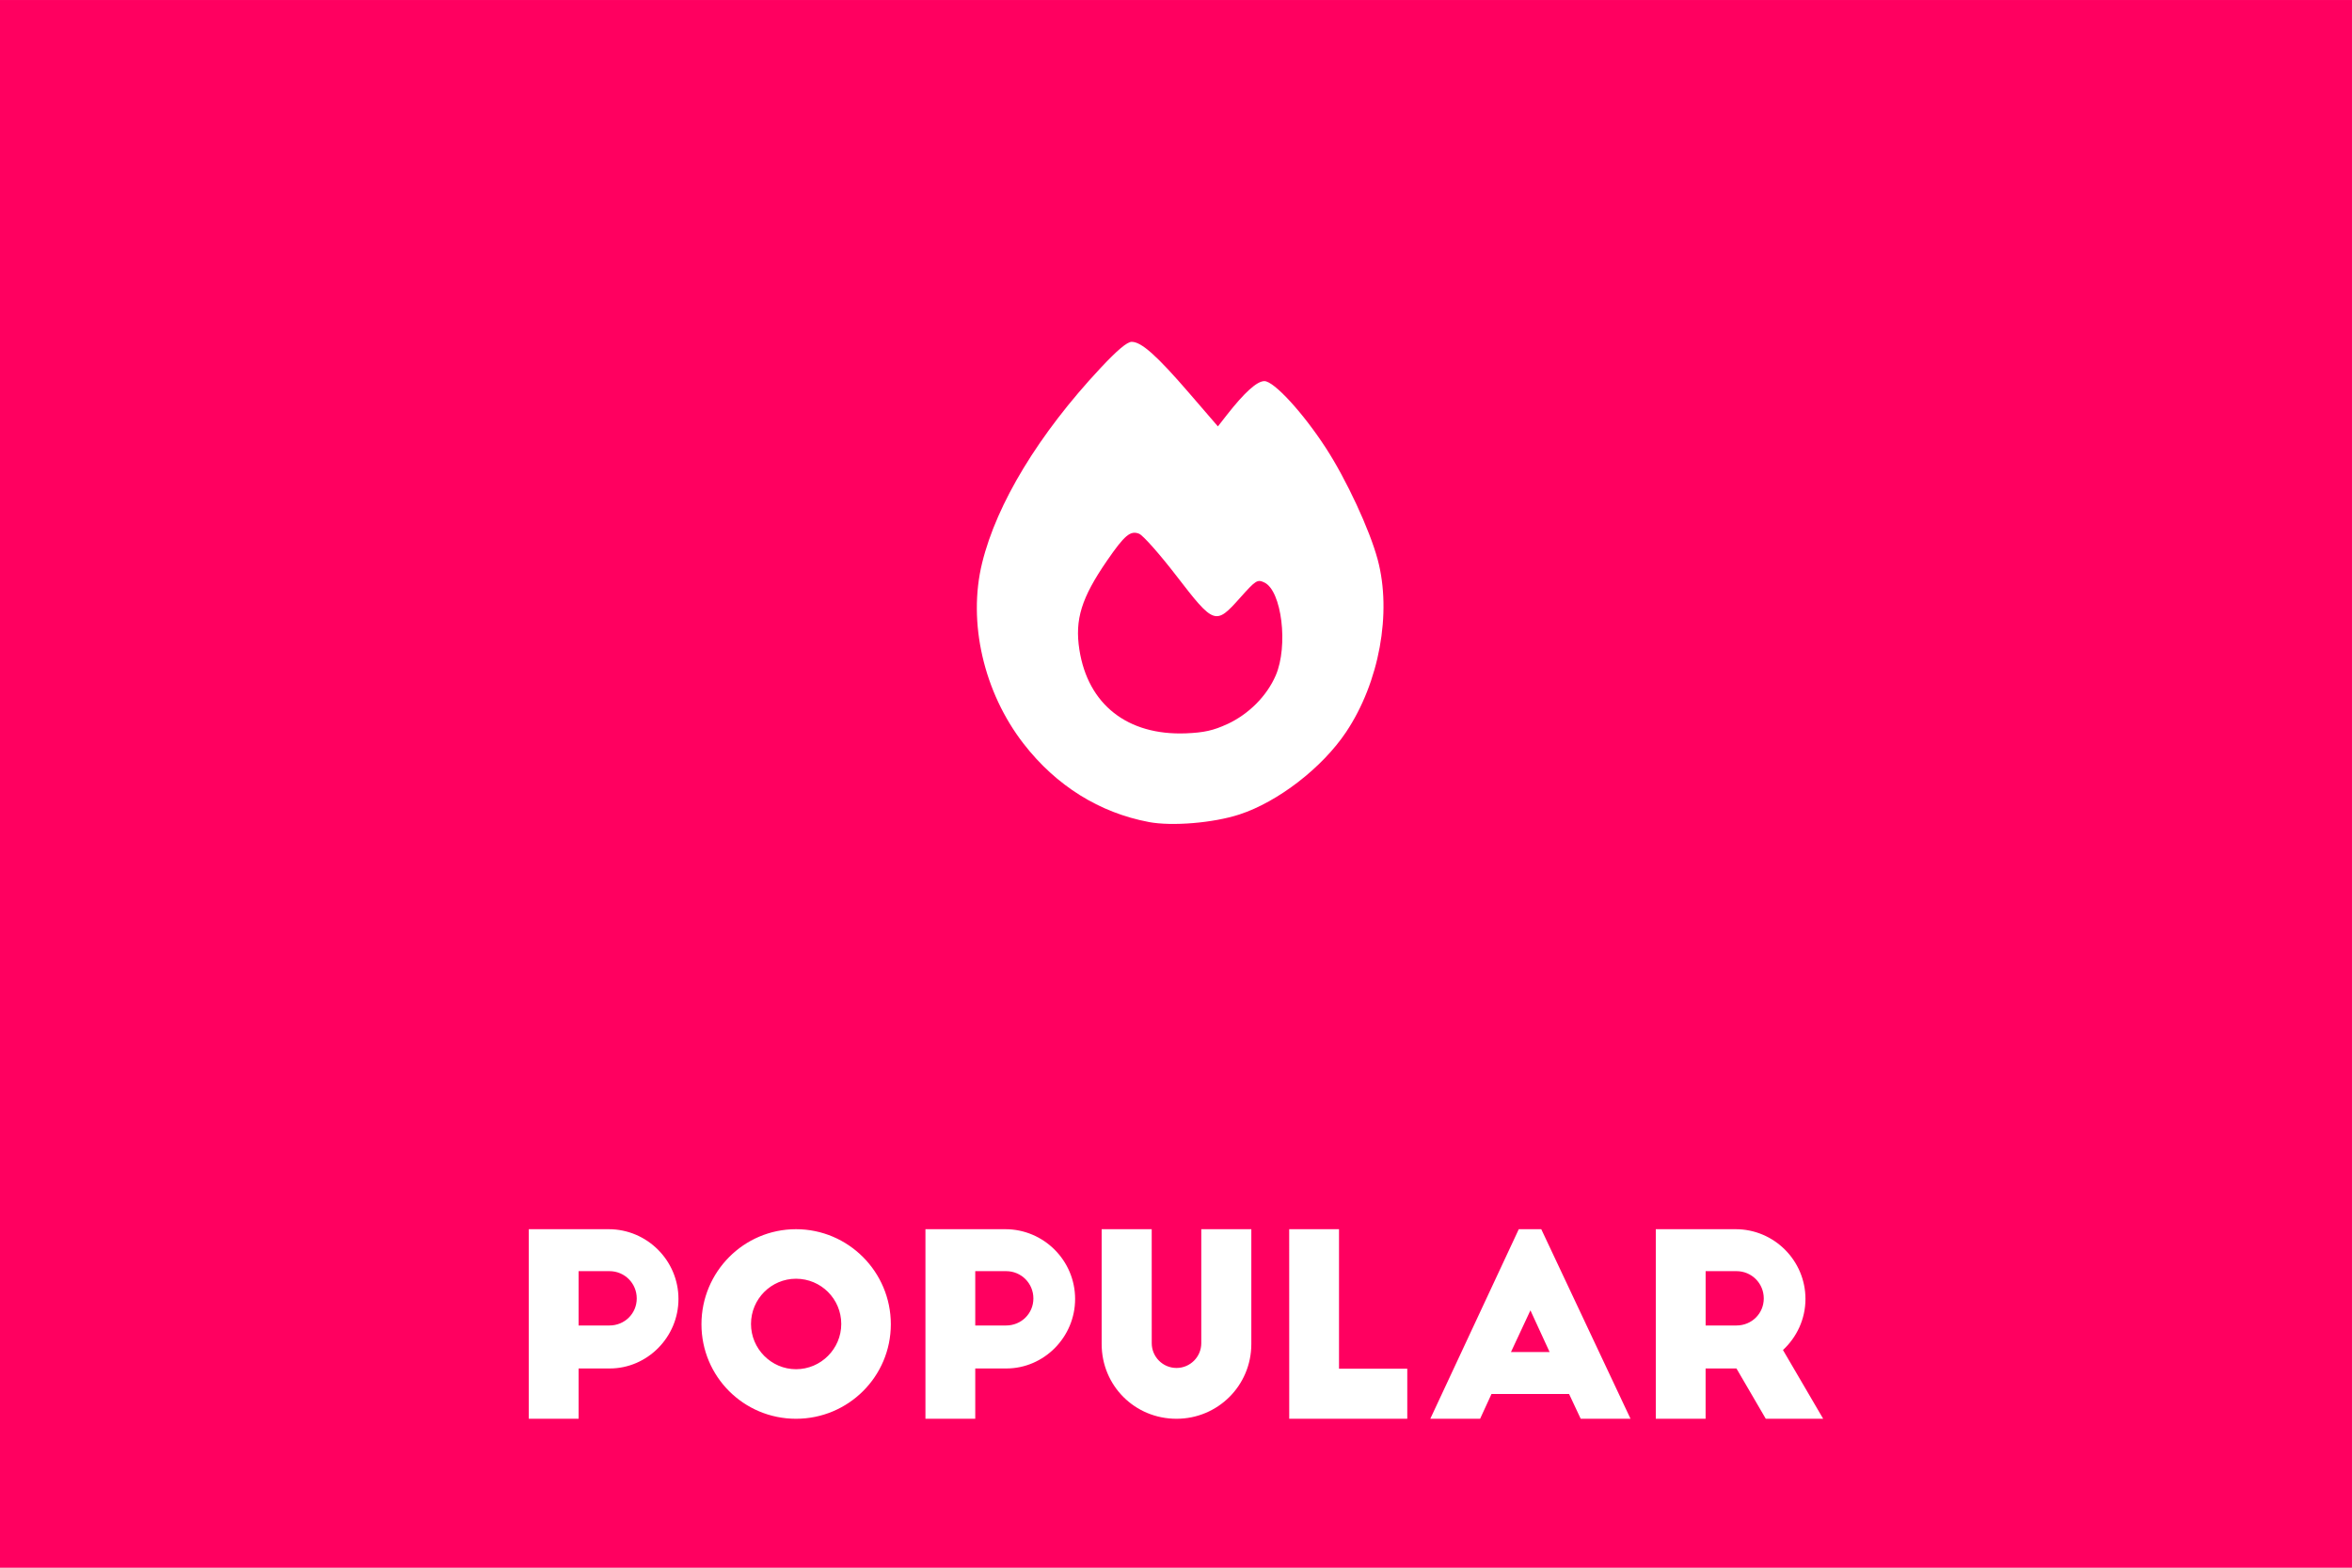
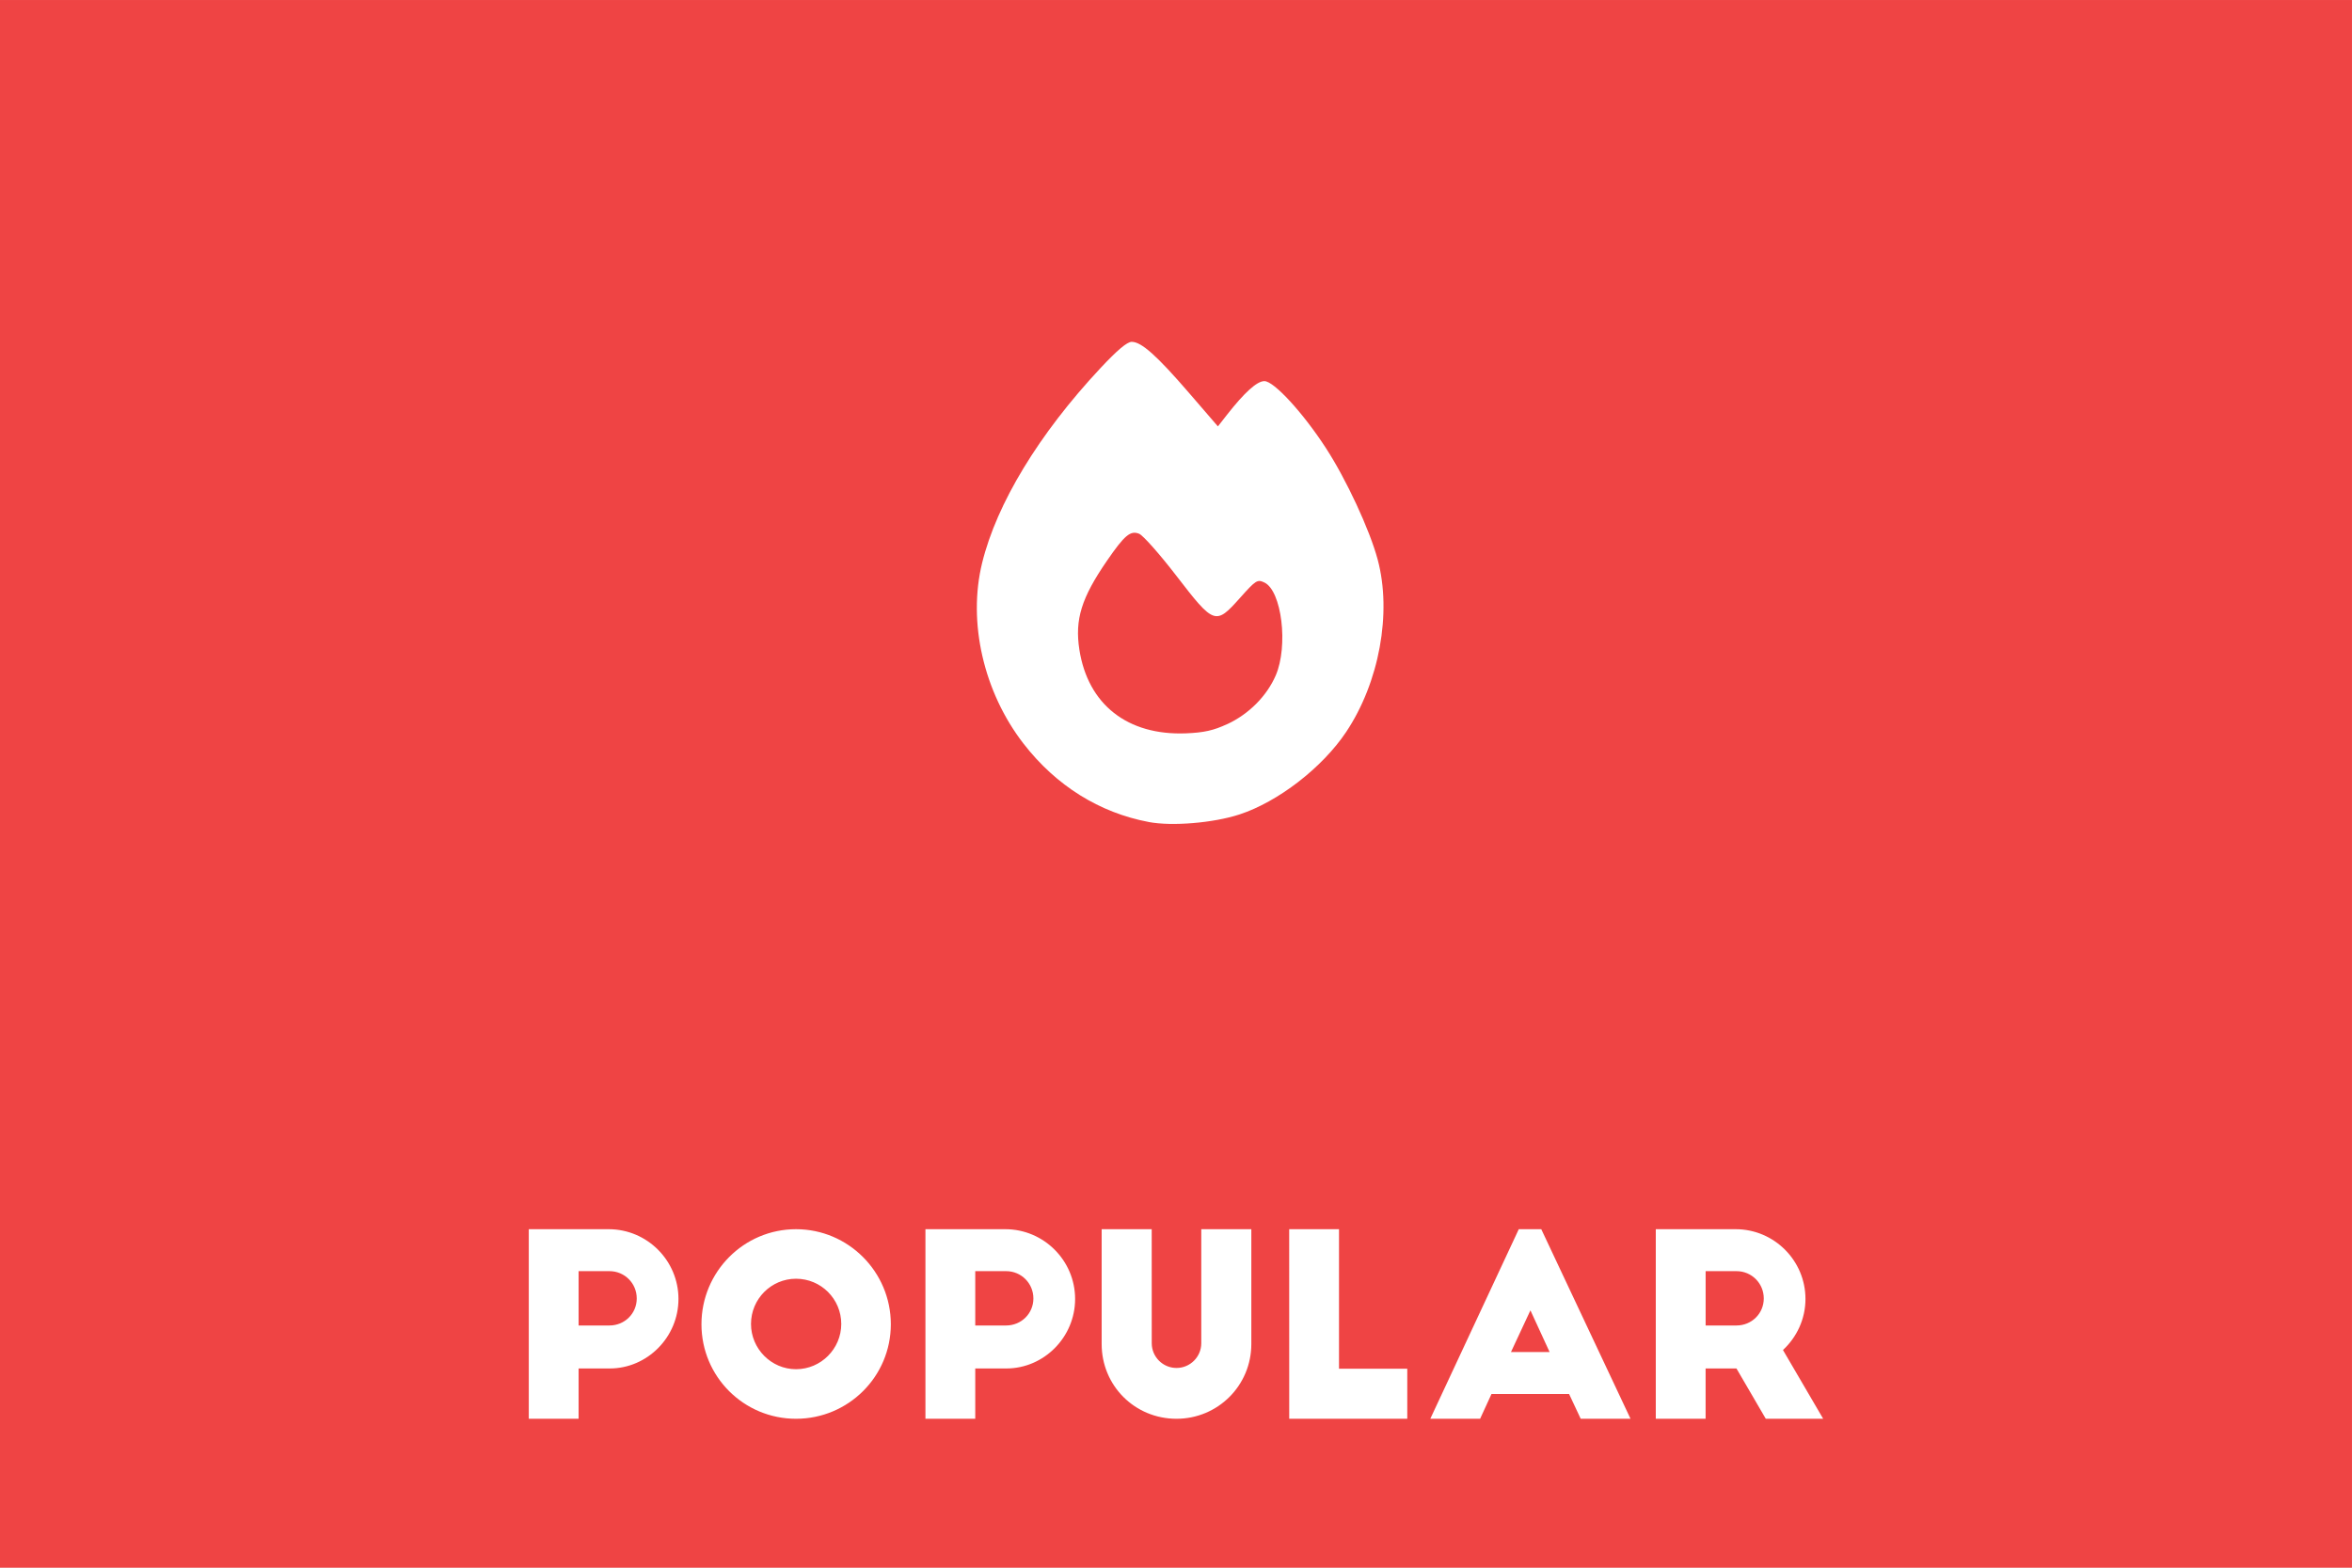
<svg xmlns="http://www.w3.org/2000/svg" width="300" height="200" viewBox="0 0 79.375 52.917" version="1.1" id="svg1" xml:space="preserve">
  <defs id="defs1" />
  <g id="layer1" transform="translate(-95.22836,-20.84552)">
-     <rect style="fill:#ff0060;fill-opacity:1;stroke-width:0.052;stroke-linecap:round;stroke-linejoin:round" id="rect2" width="79.375" height="52.917" x="95.228" y="20.846" />
+     <rect style="fill:#ef4444;fill-opacity:1;stroke-width:0.052;stroke-linecap:round;stroke-linejoin:round" id="rect2" width="79.375" height="52.917" x="95.228" y="20.846" />
    <path style="fill:#ffffff;stroke-width:0.379" d="m 133.997,48.592 c -1.668,-0.314 -3.128,-1.227 -4.224,-2.641 -1.349,-1.74 -1.891,-4.103 -1.4,-6.103 0.492,-2.008 1.915,-4.352 3.989,-6.572 0.571,-0.611 0.904,-0.892 1.059,-0.892 0.327,0 0.849,0.465 1.943,1.734 l 0.966,1.12 0.299,-0.382 c 0.599,-0.766 1.02,-1.146 1.27,-1.146 0.321,0 1.301,1.066 2.075,2.258 0.695,1.071 1.476,2.754 1.748,3.764 0.484,1.801 0.054,4.148 -1.065,5.823 -0.806,1.205 -2.297,2.357 -3.602,2.783 -0.88,0.287 -2.271,0.403 -3.057,0.255 z m 2.652,-3.305 c 0.725,-0.337 1.331,-0.947 1.632,-1.641 0.431,-0.996 0.203,-2.863 -0.384,-3.139 -0.236,-0.111 -0.287,-0.078 -0.824,0.524 -0.822,0.922 -0.871,0.905 -2.144,-0.749 -0.561,-0.729 -1.127,-1.368 -1.258,-1.42 -0.294,-0.117 -0.489,0.046 -1.084,0.91 -0.864,1.256 -1.09,1.985 -0.932,3.003 0.289,1.853 1.626,2.902 3.598,2.824 0.605,-0.024 0.932,-0.097 1.394,-0.313 z" id="path3" />
    <path d="m 114.755,63.753 h 1.041 c 0.512,0 0.921,0.41 0.921,0.921 0,0.512 -0.41,0.913 -0.921,0.913 h -1.041 z m -1.681,4.983 h 1.681 V 67.038 h 1.049 c 1.271,0 2.321,-1.058 2.321,-2.346 0,-1.297 -1.058,-2.355 -2.355,-2.355 h -2.696 z m 5.827,-3.191 c 0,1.766 1.425,3.191 3.191,3.191 1.766,0 3.2,-1.425 3.2,-3.191 0,-1.766 -1.433,-3.208 -3.2,-3.208 -1.766,0 -3.191,1.442 -3.191,3.208 z m 4.718,-0.009 c 0,0.836 -0.683,1.527 -1.527,1.527 -0.836,0 -1.519,-0.691 -1.519,-1.527 0,-0.845 0.683,-1.527 1.519,-1.527 0.845,0 1.527,0.683 1.527,1.527 z m 4.522,-1.783 h 1.041 c 0.512,0 0.921,0.41 0.921,0.921 0,0.512 -0.41,0.913 -0.921,0.913 h -1.041 z m -1.681,4.983 h 1.681 v -1.698 h 1.049 c 1.271,0 2.321,-1.058 2.321,-2.346 0,-1.297 -1.058,-2.355 -2.355,-2.355 h -2.696 z m 7.636,-6.399 h -1.689 v 3.874 c 0,1.408 1.118,2.525 2.526,2.525 1.391,0 2.525,-1.118 2.525,-2.525 v -3.874 h -1.689 v 3.848 c 0,0.461 -0.375,0.836 -0.836,0.836 -0.461,0 -0.836,-0.375 -0.836,-0.836 z m 4.641,6.399 h 3.984 v -1.689 h -2.304 v -4.71 h -1.681 z m 6.442,0 0.384,-0.836 h 2.619 l 0.392,0.836 h 1.681 l -3.012,-6.399 h -0.759 l -2.986,6.399 z m 1.698,-3.66 0.648,1.408 h -1.305 z m 9.88,3.66 -1.357,-2.321 c 0.461,-0.427 0.759,-1.041 0.759,-1.723 0,-1.297 -1.058,-2.355 -2.355,-2.355 h -2.696 v 6.399 h 1.681 v -1.698 h 1.041 l 0.99,1.698 z m -3.967,-4.983 h 1.041 c 0.512,0 0.921,0.41 0.921,0.921 0,0.512 -0.41,0.913 -0.921,0.913 h -1.041 z" id="text1" style="font-size:11.639px;font-family:'Big John';-inkscape-font-specification:'Big John, Normal';fill:#ffffff;stroke-width:1.221;stroke-linecap:round;stroke-linejoin:round" aria-label="Popular" />
-     <rect style="fill:#ff0060;fill-opacity:1;stroke-width:0.052;stroke-linecap:round;stroke-linejoin:round" id="rect2-5" width="79.375" height="52.917" x="184.603" y="20.846" />
+     <rect style="fill:#ef4444;fill-opacity:1;stroke-width:0.052;stroke-linecap:round;stroke-linejoin:round" id="rect2-5" width="79.375" height="52.917" x="184.603" y="20.846" />
    <path d="m 222.276,35.431 c 0.446,0.541 0.987,0.984 1.576,1.343 0.824,0.503 1.709,0.824 2.473,1.006 v -1.003 c -0.707,-0.964 -1.21,-2.142 -1.254,-3.527 -0.013,-0.36 -0.239,-0.684 -0.586,-0.777 -0.242,-0.064 -0.503,-0.006 -0.668,0.185 -0.423,0.49 -1.041,1.42 -1.541,2.776 z m 5.067,1.512 v 0.974 c 0,0 0,0 0,0 v 0.041 c 0,0 0,0 0,0 v 1.022 c -1.935,-0.162 -5.889,-1.394 -6.98,-5.004 -0.105,-0.344 -0.407,-0.598 -0.767,-0.598 -0.251,0 -0.487,0.124 -0.598,0.35 -0.35,0.729 -0.821,2.199 -0.821,4.233 0,3.721 2.55,5.745 3.769,6.455 l -4.412,1.203 c -0.162,0.045 -0.293,0.166 -0.347,0.325 -0.054,0.159 -0.025,0.337 0.073,0.471 0.589,0.783 2.359,2.241 4.991,2.241 0.115,0 0.229,-0.038 0.318,-0.111 l 2.406,-1.926 h 2.368 c 2.814,0 5.093,-2.279 5.093,-5.093 v -5.093 l 0.952,-1.429 c 0.041,-0.064 0.067,-0.14 0.067,-0.216 0,-0.216 -0.175,-0.392 -0.392,-0.392 h -3.173 c -1.407,0 -2.546,1.14 -2.546,2.546 z m 2.546,-0.509 a 0.509,0.509 0 1 1 0,1.019 0.509,0.509 0 1 1 0,-1.019 z" id="path1" style="fill:#ffffff;stroke-width:0.032" />
    <path d="m 195.797,68.766 h 4.12 V 67.392 h -2.379 v -1.177 h 2.104 v -1.416 h -2.104 V 63.758 h 2.379 v -1.391 h -4.12 z m 6.667,0 0.398,-0.836 h 2.715 l 0.407,0.836 h 1.742 l -3.121,-6.399 h -0.787 l -3.095,6.399 z m 1.76,-3.66 0.672,1.408 h -1.353 z m 10.239,3.66 -1.406,-2.321 c 0.477,-0.427 0.787,-1.041 0.787,-1.723 0,-1.297 -1.096,-2.355 -2.44,-2.355 h -2.794 v 6.399 h 1.742 v -1.698 h 1.079 l 1.026,1.698 z m -4.112,-4.983 h 1.079 c 0.531,0 0.955,0.41 0.955,0.921 0,0.512 -0.424,0.913 -0.955,0.913 h -1.079 z m 4.969,4.983 h 4.129 v -1.689 h -2.387 v -4.71 h -1.742 z m 10.92,-6.399 h -2.007 l -1.282,2.133 -1.273,-2.133 h -2.007 l 2.423,4.044 v 2.355 h 1.724 v -2.355 z m 6.473,5.017 v -1.109 h 1.167 c 0.301,0 0.575,0.247 0.575,0.555 0,0.307 -0.256,0.555 -0.575,0.555 z m 0,-2.517 V 63.758 h 0.84 c 0.318,0 0.575,0.247 0.575,0.555 0,0.307 -0.256,0.555 -0.575,0.555 z m 1.53,3.899 c 1.052,0 1.945,-0.862 1.945,-1.877 0,-0.58 -0.301,-1.118 -0.752,-1.468 0.256,-0.316 0.424,-0.717 0.424,-1.152 0,-1.024 -0.902,-1.903 -1.963,-1.903 h -2.927 v 6.399 z m 2.98,0 h 1.742 v -6.399 h -1.742 z m 8.931,0 -1.406,-2.321 c 0.477,-0.427 0.787,-1.041 0.787,-1.723 0,-1.297 -1.096,-2.355 -2.44,-2.355 h -2.794 v 6.399 h 1.742 v -1.698 h 1.079 l 1.026,1.698 z m -4.112,-4.983 h 1.079 c 0.531,0 0.955,0.41 0.955,0.921 0,0.512 -0.424,0.913 -0.955,0.913 h -1.079 z m 4.969,4.983 h 2.458 c 1.83,0 3.316,-1.433 3.316,-3.2 0,-1.766 -1.486,-3.2 -3.316,-3.2 h -2.458 z m 1.733,-4.684 h 0.734 c 0.867,0 1.574,0.683 1.574,1.51 0,0.836 -0.707,1.519 -1.574,1.519 h -0.734 z" id="text1-3" style="font-size:10.273px;font-family:'Big John';-inkscape-font-specification:'Big John, Normal';fill:#ffffff;stroke-width:1.243;stroke-linecap:round;stroke-linejoin:round" aria-label="EARLY BIRD" />
-     <rect style="fill:#ff0060;fill-opacity:1;stroke-width:0.052;stroke-linecap:round;stroke-linejoin:round" id="rect2-2" width="79.375" height="52.917" x="5.853" y="20.846" />
+     <rect style="fill:#ef4444;fill-opacity:1;stroke-width:0.052;stroke-linecap:round;stroke-linejoin:round" id="rect2-2" width="79.375" height="52.917" x="5.853" y="20.846" />
    <path d="m 52.014,35.669 c -0.908,0 -1.642,-0.734 -1.642,-1.642 0,-0.908 0.734,-1.642 1.642,-1.642 h 8.212 c 0.908,0 1.642,0.734 1.642,1.642 v 8.212 c 0,0.908 -0.734,1.642 -1.642,1.642 -0.908,0 -1.642,-0.734 -1.642,-1.642 v -4.244 l -8.694,8.689 c -0.642,0.642 -1.683,0.642 -2.325,0 l -5.404,-5.404 -7.052,7.047 c -0.642,0.642 -1.683,0.642 -2.325,0 -0.642,-0.642 -0.642,-1.683 0,-2.325 l 8.212,-8.212 c 0.642,-0.642 1.683,-0.642 2.325,0 l 5.409,5.409 7.529,-7.529 z" id="path1-2" style="fill:#ffffff;stroke-width:0.051" />
    <path d="m 22.202,64.008 h 1.66 v 4.725 h 1.677 v -4.725 h 1.694 v -1.669 h -5.031 z m 11.825,4.725 -1.354,-2.316 c 0.46,-0.426 0.758,-1.039 0.758,-1.72 0,-1.294 -1.056,-2.35 -2.35,-2.35 h -2.69 v 6.385 h 1.677 v -1.694 h 1.039 l 0.988,1.694 z m -3.959,-4.972 h 1.039 c 0.511,0 0.919,0.409 0.919,0.919 0,0.511 -0.409,0.911 -0.919,0.911 h -1.039 z m 4.784,4.972 h 3.967 v -1.371 h -2.29 v -1.175 h 2.026 v -1.413 h -2.026 v -1.039 h 2.29 v -1.388 h -3.967 z m 10.548,0 v -6.385 h -1.677 v 3.014 L 40.701,62.348 H 40.02 v 6.385 h 1.677 v -3.022 l 3.014,3.022 z m 1.285,0 h 2.367 c 1.762,0 3.192,-1.43 3.192,-3.192 0,-1.762 -1.43,-3.192 -3.192,-3.192 h -2.367 z m 1.669,-4.674 h 0.707 c 0.834,0 1.515,0.681 1.515,1.507 0,0.834 -0.681,1.515 -1.515,1.515 h -0.707 z m 5.04,4.674 h 1.677 v -6.385 h -1.677 z m 8.343,0 v -6.385 h -1.677 v 3.014 l -3.022,-3.014 h -0.681 v 6.385 h 1.677 v -3.022 l 3.014,3.022 z m 3.95,-3.431 v 1.124 h 1.234 c -0.264,0.383 -0.732,0.63 -1.234,0.63 -0.783,0 -1.507,-0.638 -1.507,-1.515 0,-0.877 0.707,-1.515 1.507,-1.515 0.434,0 0.792,0.17 1.064,0.426 l 1.183,-1.175 c -0.579,-0.57 -1.371,-0.928 -2.247,-0.928 -1.762,0 -3.184,1.43 -3.184,3.192 0,1.762 1.422,3.192 3.184,3.192 1.762,0 3.192,-1.43 3.192,-3.192 v -0.238 z" id="text1-8" style="font-size:11.639px;font-family:'Big John';-inkscape-font-specification:'Big John, Normal';fill:#ffffff;stroke-width:1.218;stroke-linecap:round;stroke-linejoin:round" aria-label="TRENDING" />
-     <rect style="fill:#ff0060;fill-opacity:1;stroke-width:0.052;stroke-linecap:round;stroke-linejoin:round" id="rect2-8" width="79.375" height="52.917" x="273.978" y="20.846" />
+     <rect style="fill:#ef4444;fill-opacity:1;stroke-width:0.052;stroke-linecap:round;stroke-linejoin:round" id="rect2-8" width="79.375" height="52.917" x="273.978" y="20.846" />
    <path d="m 310.956,33.101 c -0.48,-0.446 -1.124,-0.717 -1.829,-0.717 -1.485,0 -2.687,1.203 -2.687,2.687 0,0.531 0.155,1.025 0.421,1.443 z m 2.71,13.736 c 1.42,0 2.733,-0.469 3.788,-1.259 l 0.994,0.994 c 0.353,0.353 0.926,0.353 1.279,0 0.353,-0.353 0.353,-0.926 0,-1.279 l -0.994,-0.994 c 0.79,-1.056 1.259,-2.366 1.259,-3.788 -0.002,-3.489 -2.834,-6.32 -6.326,-6.32 -3.492,0 -6.323,2.831 -6.323,6.323 0,1.42 0.469,2.733 1.259,3.788 l -0.994,0.994 c -0.353,0.353 -0.353,0.926 0,1.279 0.353,0.353 0.926,0.353 1.279,0 l 0.994,-0.994 c 1.056,0.79 2.366,1.259 3.786,1.259 z m 6.806,-10.321 c 0.265,-0.418 0.421,-0.915 0.421,-1.445 0,-1.485 -1.203,-2.687 -2.687,-2.687 -0.706,0 -1.349,0.271 -1.829,0.717 z m -6.129,1.061 v 2.656 l 1.157,1.157 c 0.265,0.265 0.265,0.694 0,0.957 -0.265,0.263 -0.694,0.265 -0.957,0 l -1.355,-1.355 c -0.127,-0.127 -0.198,-0.299 -0.198,-0.48 V 37.578 c 0,-0.375 0.302,-0.677 0.677,-0.677 0.375,0 0.677,0.302 0.677,0.677 z" id="path1-0" style="fill:#ffffff;stroke-width:0.028" />
    <path d="m 284.053,68.77 h 3.808 v -1.689 h -2.202 v -4.709 h -1.606 z m 4.95,0 h 1.606 v -6.399 h -1.606 z m 3.564,-6.399 h -0.726 v 6.399 h 1.615 v -3.276 l 1.606,1.519 1.598,-1.527 v 3.285 h 1.615 v -6.399 h -0.726 l -2.487,2.372 z m 6.931,6.399 h 1.606 v -6.399 h -1.606 z m 2.707,-4.735 h 1.59 v 4.735 h 1.606 V 64.035 h 1.623 v -1.672 h -4.819 z m 5.928,4.735 h 3.8 V 67.396 h -2.194 v -1.177 h 1.941 v -1.416 h -1.941 v -1.041 h 2.194 v -1.391 h -3.8 z m 4.95,0 h 2.267 c 1.688,0 3.058,-1.433 3.058,-3.199 0,-1.766 -1.37,-3.199 -3.058,-3.199 h -2.267 z m 1.598,-4.684 h 0.677 c 0.799,0 1.452,0.683 1.452,1.51 0,0.836 -0.652,1.519 -1.452,1.519 h -0.677 z m 8.375,-0.051 h 1.59 v 4.735 h 1.606 v -4.735 h 1.623 v -1.672 h -4.819 z m 5.92,4.735 h 1.606 v -6.399 h -1.606 z m 3.564,-6.399 h -0.726 v 6.399 h 1.615 v -3.276 l 1.606,1.519 1.598,-1.527 v 3.285 h 1.615 v -6.399 h -0.726 l -2.487,2.372 z m 6.939,6.399 h 3.8 v -1.374 h -2.194 v -1.177 h 1.941 v -1.416 h -1.941 V 63.762 h 2.194 v -1.391 h -3.8 z" id="text1-34" style="font-size:8.959px;font-family:'Big John';-inkscape-font-specification:'Big John, Normal';fill:#ffffff;stroke-width:1.193;stroke-linecap:round;stroke-linejoin:round" aria-label="LIMITED TIME" />
-     <rect style="fill:#ff0060;fill-opacity:1;stroke-width:0.052;stroke-linecap:round;stroke-linejoin:round" id="rect2-9" width="79.375" height="52.917" x="363.353" y="20.846" />
+     <rect style="fill:#ef4444;fill-opacity:1;stroke-width:0.052;stroke-linecap:round;stroke-linejoin:round" id="rect2-9" width="79.375" height="52.917" x="363.353" y="20.846" />
    <path d="m 394.551,31.745 1.625,1.084 c 0.372,0.251 0.474,0.755 0.227,1.128 -0.247,0.372 -0.755,0.474 -1.128,0.227 l -1.625,-1.084 c -0.372,-0.251 -0.474,-0.755 -0.227,-1.128 0.247,-0.372 0.755,-0.474 1.128,-0.227 z m 17.88,1.355 -1.625,1.084 c -0.373,0.251 -0.877,0.149 -1.128,-0.227 -0.251,-0.376 -0.149,-0.877 0.227,-1.128 l 1.625,-1.084 c 0.372,-0.251 0.877,-0.149 1.128,0.227 0.251,0.376 0.149,0.877 -0.227,1.128 z m -19.414,3.928 h 2.167 c 0.45,0 0.813,0.362 0.813,0.813 0,0.45 -0.362,0.813 -0.813,0.813 h -2.167 c -0.45,0 -0.813,-0.362 -0.813,-0.813 0,-0.45 0.362,-0.813 0.813,-0.813 z m 17.88,0 h 2.167 c 0.45,0 0.813,0.362 0.813,0.813 0,0.45 -0.362,0.813 -0.813,0.813 h -2.167 c -0.45,0 -0.813,-0.362 -0.813,-0.813 0,-0.45 0.362,-0.813 0.813,-0.813 z m -13.816,5.418 0.847,-6.769 c 0.135,-1.084 1.057,-1.9 2.15,-1.9 h 5.926 c 1.094,0 2.015,0.813 2.15,1.9 l 0.847,6.769 h -8.869 l 0.738,-5.892 c 0.037,-0.298 -0.173,-0.569 -0.471,-0.606 -0.298,-0.037 -0.569,0.173 -0.606,0.471 l -0.752,6.028 z m -1.625,2.167 c 0,-0.599 0.484,-1.084 1.084,-1.084 h 13.004 c 0.599,0 1.084,0.484 1.084,1.084 v 1.084 c 0,0.599 -0.484,1.084 -1.084,1.084 h -13.004 c -0.599,0 -1.084,-0.484 -1.084,-1.084 z" id="path1-9" style="fill:#ffffff;stroke-width:0.034" />
    <path d="m 370.849,68.733 h 3.984 v -1.689 h -2.304 v -4.71 h -1.681 z m 6.442,0 0.384,-0.836 h 2.619 l 0.392,0.836 h 1.681 l -3.012,-6.399 h -0.759 l -2.986,6.399 z m 1.698,-3.66 0.648,1.408 h -1.305 z m 7.858,-0.776 c 0,-1.092 -0.879,-1.962 -1.971,-1.962 -1.092,0 -1.962,0.879 -1.962,1.971 0,1.092 0.87,1.962 1.962,1.962 0.264,0 0.486,0.222 0.486,0.486 0,0.264 -0.222,0.478 -0.486,0.478 -0.265,0 -0.478,-0.213 -0.478,-0.486 h -1.493 c 0,1.126 0.879,1.988 1.971,1.988 1.092,0 1.971,-0.87 1.971,-1.962 0,-0.469 -0.154,-0.896 -0.427,-1.237 -0.358,-0.461 -0.921,-0.759 -1.544,-0.759 -0.265,0 -0.478,-0.213 -0.478,-0.478 0,-0.264 0.213,-0.486 0.478,-0.486 0.264,0 0.486,0.222 0.486,0.486 z m 1.058,-0.299 h 1.664 v 4.735 h 1.681 v -4.735 h 1.698 v -1.672 h -5.042 z m 15.341,-0.734 c -0.58,-0.58 -1.374,-0.93 -2.252,-0.93 -1.766,0 -3.2,1.433 -3.2,3.2 0,1.766 1.433,3.2 3.2,3.2 0.887,0 1.689,-0.367 2.27,-0.947 l -1.194,-1.177 c -0.264,0.273 -0.64,0.427 -1.075,0.427 -0.87,0 -1.502,-0.631 -1.502,-1.502 0,-0.87 0.631,-1.502 1.502,-1.502 0.435,0 0.811,0.154 1.075,0.418 z m 1.297,-0.93 v 6.399 h 1.681 v -2.44 h 2.031 v 2.44 h 1.681 v -6.399 h -1.681 v 2.278 h -2.031 v -2.278 z m 7.935,6.399 0.384,-0.836 h 2.619 l 0.392,0.836 h 1.681 l -3.012,-6.399 h -0.759 l -2.986,6.399 z m 1.698,-3.66 0.648,1.408 h -1.305 z m 9.624,3.66 v -6.399 h -1.681 v 3.02 l -3.029,-3.02 h -0.683 v 6.399 h 1.681 v -3.029 l 3.02,3.029 z m 6.16,-5.469 c -0.58,-0.58 -1.374,-0.93 -2.252,-0.93 -1.766,0 -3.2,1.433 -3.2,3.2 0,1.766 1.433,3.2 3.2,3.2 0.887,0 1.689,-0.367 2.27,-0.947 l -1.194,-1.177 c -0.265,0.273 -0.64,0.427 -1.075,0.427 -0.87,0 -1.502,-0.631 -1.502,-1.502 0,-0.87 0.631,-1.502 1.502,-1.502 0.435,0 0.811,0.154 1.075,0.418 z m 1.297,5.469 h 3.976 v -1.374 h -2.295 v -1.177 h 2.031 v -1.416 h -2.031 v -1.041 h 2.295 v -1.391 h -3.976 z" id="text1-2" style="font-size:8.532px;font-family:'Big John';-inkscape-font-specification:'Big John, Normal';fill:#ffffff;stroke-width:1.221;stroke-linecap:round;stroke-linejoin:round" aria-label="last chance" />
  </g>
</svg>
